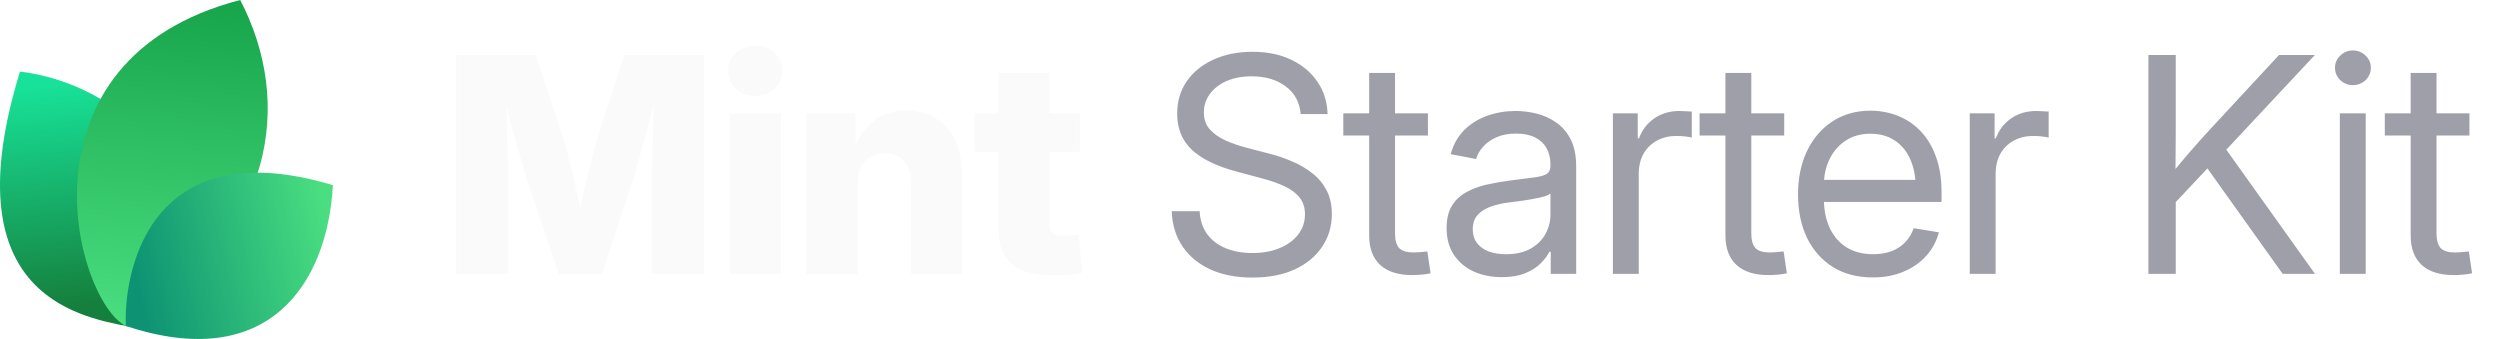
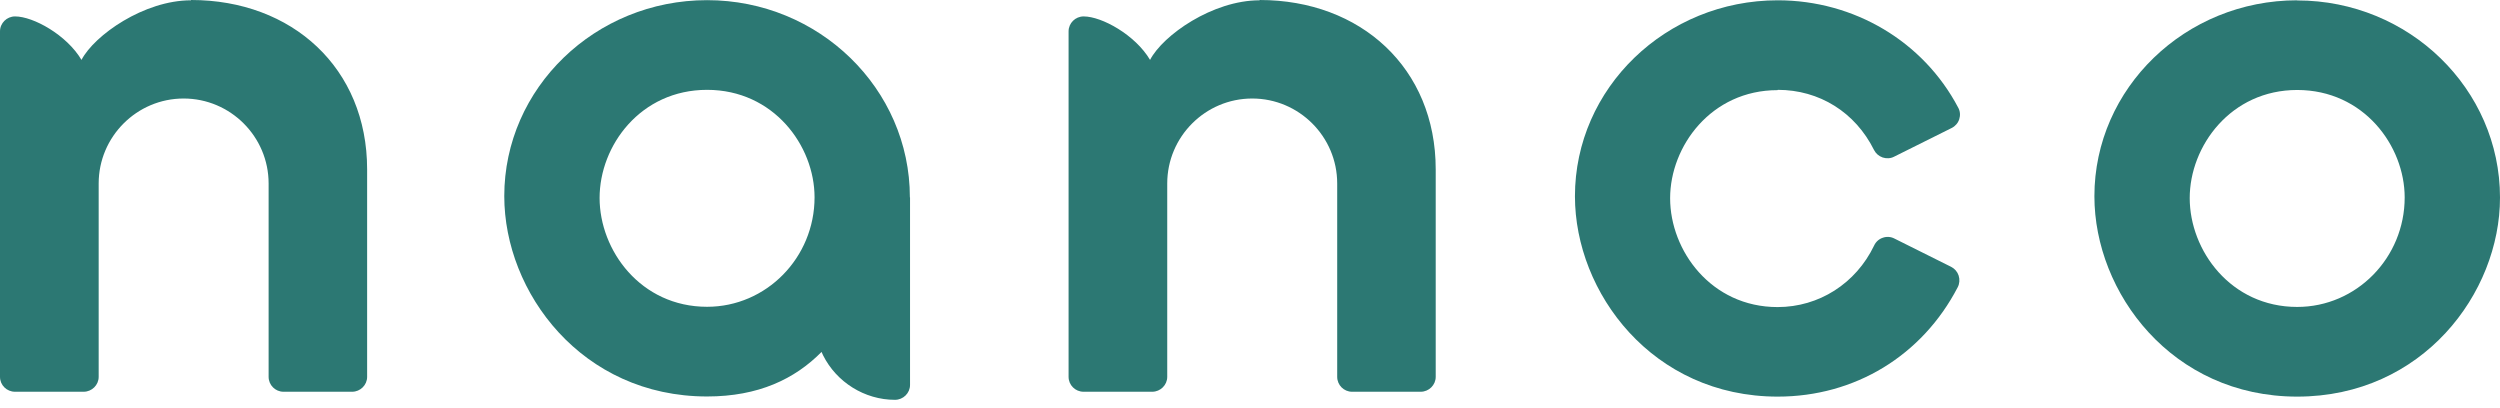
- <svg xmlns="http://www.w3.org/2000/svg" width="177" height="24" viewBox="0 0 177 24" fill="none">
-   <path d="M9.061 23.108C5.268 22.377 -3.391 20.627 1.417 5.064C9.634 6.099 16.973 14.064 9.061 23.108Z" fill="url(#paint0_linear_17557_2145)" />
-   <path d="M8.919 23.094C5.276 21.222 0.784 4.209 17.007 0C20.757 7.193 19.621 16.545 8.919 23.094Z" fill="url(#paint1_linear_17557_2145)" />
-   <path d="M8.914 23.079C8.735 19.882 10.159 9.085 23.57 13.111C23.181 20.123 18.984 26.418 8.914 23.079Z" fill="url(#paint2_linear_17557_2145)" />
-   <path d="M32.301 19.392V3.894H37.938L39.925 9.948C40.036 10.315 40.164 10.787 40.31 11.362C40.462 11.938 40.611 12.552 40.757 13.204C40.91 13.855 41.048 14.483 41.173 15.086C41.305 15.682 41.412 16.192 41.495 16.615H40.695C40.771 16.192 40.871 15.682 40.996 15.086C41.128 14.49 41.267 13.866 41.412 13.214C41.565 12.562 41.714 11.948 41.86 11.373C42.005 10.79 42.133 10.315 42.244 9.948L44.2 3.894H49.848V19.392H46.166V12.704C46.166 12.357 46.173 11.917 46.187 11.383C46.2 10.849 46.214 10.27 46.228 9.646C46.249 9.022 46.266 8.391 46.28 7.753C46.301 7.115 46.311 6.519 46.311 5.964H46.623C46.485 6.561 46.332 7.181 46.166 7.826C45.999 8.471 45.833 9.102 45.666 9.719C45.507 10.336 45.351 10.901 45.198 11.414C45.053 11.928 44.928 12.357 44.824 12.704L42.608 19.392H39.561L37.314 12.704C37.203 12.357 37.072 11.928 36.919 11.414C36.773 10.901 36.614 10.34 36.441 9.729C36.274 9.112 36.104 8.481 35.931 7.836C35.764 7.192 35.608 6.567 35.463 5.964H35.827C35.834 6.512 35.844 7.105 35.858 7.743C35.872 8.374 35.886 9.005 35.9 9.636C35.92 10.26 35.938 10.839 35.952 11.373C35.965 11.907 35.972 12.351 35.972 12.704V19.392H32.301ZM51.668 19.392V8.024H55.288V19.392H51.668ZM53.468 6.786C52.927 6.786 52.473 6.616 52.105 6.276C51.738 5.93 51.554 5.507 51.554 5.007C51.554 4.508 51.738 4.088 52.105 3.749C52.473 3.409 52.927 3.239 53.468 3.239C54.009 3.239 54.463 3.409 54.83 3.749C55.198 4.082 55.382 4.501 55.382 5.007C55.382 5.507 55.198 5.93 54.83 6.276C54.463 6.616 54.009 6.786 53.468 6.786ZM60.708 13.027V19.392H57.088V8.024H60.551L60.593 10.967H60.281C60.593 10.024 61.061 9.268 61.685 8.7C62.309 8.124 63.138 7.836 64.171 7.836C64.975 7.836 65.672 8.017 66.262 8.377C66.851 8.731 67.302 9.234 67.614 9.885C67.933 10.537 68.092 11.307 68.092 12.194V19.392H64.483V12.912C64.483 12.26 64.32 11.754 63.994 11.394C63.675 11.033 63.221 10.853 62.632 10.853C62.25 10.853 61.914 10.936 61.623 11.102C61.332 11.269 61.106 11.515 60.947 11.841C60.787 12.16 60.708 12.555 60.708 13.027ZM76.456 8.024V10.749H69.008V8.024H76.456ZM70.683 5.163H74.292V15.783C74.292 16.102 74.361 16.334 74.5 16.48C74.646 16.625 74.899 16.698 75.259 16.698C75.405 16.698 75.596 16.688 75.831 16.667C76.074 16.646 76.251 16.629 76.362 16.615L76.632 19.309C76.313 19.378 75.963 19.427 75.582 19.455C75.207 19.482 74.836 19.496 74.469 19.496C73.2 19.496 72.25 19.222 71.619 18.674C70.995 18.127 70.683 17.308 70.683 16.22V5.163Z" fill="#FAFAFA" />
-   <path d="M88.667 19.652C87.523 19.652 86.528 19.458 85.682 19.07C84.843 18.681 84.188 18.137 83.716 17.437C83.245 16.736 82.992 15.908 82.957 14.951H84.933C84.968 15.596 85.148 16.14 85.474 16.584C85.8 17.021 86.24 17.354 86.795 17.582C87.35 17.804 87.974 17.915 88.667 17.915C89.388 17.915 90.026 17.801 90.581 17.572C91.143 17.343 91.583 17.024 91.902 16.615C92.228 16.199 92.391 15.717 92.391 15.169C92.391 14.698 92.266 14.306 92.017 13.994C91.767 13.675 91.413 13.408 90.956 13.193C90.498 12.978 89.954 12.787 89.323 12.621L87.502 12.132C86.123 11.765 85.082 11.255 84.382 10.603C83.689 9.944 83.342 9.095 83.342 8.055C83.342 7.174 83.571 6.404 84.028 5.746C84.486 5.087 85.117 4.577 85.921 4.217C86.726 3.849 87.645 3.666 88.678 3.666C89.718 3.666 90.63 3.853 91.413 4.227C92.204 4.602 92.824 5.122 93.275 5.787C93.726 6.446 93.965 7.209 93.993 8.076H92.089C92.013 7.23 91.656 6.574 91.018 6.11C90.387 5.638 89.586 5.403 88.615 5.403C87.95 5.403 87.36 5.513 86.847 5.735C86.341 5.957 85.946 6.262 85.661 6.651C85.377 7.032 85.235 7.469 85.235 7.961C85.235 8.447 85.377 8.849 85.661 9.168C85.946 9.48 86.317 9.74 86.774 9.948C87.232 10.149 87.724 10.319 88.251 10.457L89.884 10.884C90.439 11.023 90.977 11.206 91.496 11.435C92.023 11.657 92.495 11.934 92.911 12.267C93.334 12.593 93.67 12.995 93.92 13.474C94.17 13.945 94.294 14.504 94.294 15.149C94.294 16.015 94.066 16.788 93.608 17.468C93.157 18.148 92.512 18.681 91.673 19.07C90.834 19.458 89.832 19.652 88.667 19.652ZM101.097 8.024V9.594H95.106V8.024H101.097ZM96.937 5.163H98.767V16.521C98.767 17 98.865 17.347 99.059 17.562C99.26 17.77 99.6 17.874 100.078 17.874C100.21 17.874 100.366 17.867 100.546 17.853C100.733 17.832 100.903 17.815 101.056 17.801L101.285 19.351C101.097 19.392 100.886 19.423 100.65 19.444C100.414 19.465 100.189 19.475 99.974 19.475C98.996 19.475 98.244 19.236 97.717 18.758C97.197 18.272 96.937 17.579 96.937 16.677V5.163ZM106.33 19.621C105.595 19.621 104.932 19.489 104.343 19.226C103.754 18.955 103.285 18.564 102.939 18.05C102.592 17.53 102.419 16.896 102.419 16.147C102.419 15.495 102.547 14.965 102.804 14.556C103.06 14.146 103.403 13.828 103.833 13.599C104.263 13.363 104.742 13.186 105.269 13.068C105.796 12.95 106.333 12.857 106.881 12.787C107.574 12.69 108.132 12.617 108.555 12.569C108.978 12.52 109.287 12.441 109.481 12.33C109.675 12.212 109.772 12.014 109.772 11.737V11.654C109.772 11.203 109.679 10.815 109.492 10.489C109.311 10.163 109.041 9.91 108.68 9.729C108.32 9.549 107.872 9.459 107.338 9.459C106.805 9.459 106.34 9.546 105.945 9.719C105.556 9.892 105.241 10.118 104.998 10.395C104.755 10.665 104.593 10.953 104.509 11.258L102.71 10.915C102.897 10.222 103.22 9.65 103.677 9.199C104.135 8.748 104.679 8.412 105.31 8.19C105.941 7.968 106.607 7.857 107.307 7.857C107.8 7.857 108.295 7.92 108.795 8.044C109.301 8.169 109.765 8.381 110.188 8.679C110.611 8.97 110.951 9.369 111.208 9.875C111.464 10.374 111.593 11.005 111.593 11.768V19.392H109.793V17.822H109.7C109.568 18.085 109.363 18.359 109.086 18.643C108.809 18.921 108.444 19.153 107.994 19.34C107.543 19.527 106.988 19.621 106.33 19.621ZM106.621 17.998C107.321 17.998 107.904 17.867 108.368 17.603C108.84 17.333 109.19 16.986 109.419 16.563C109.654 16.133 109.772 15.682 109.772 15.211V13.692C109.703 13.769 109.554 13.841 109.325 13.911C109.096 13.973 108.829 14.032 108.524 14.088C108.226 14.143 107.921 14.192 107.609 14.233C107.304 14.275 107.033 14.309 106.798 14.337C106.354 14.393 105.938 14.49 105.549 14.628C105.168 14.76 104.86 14.954 104.624 15.211C104.388 15.467 104.27 15.811 104.27 16.241C104.27 16.615 104.367 16.934 104.561 17.198C104.762 17.461 105.04 17.662 105.393 17.801C105.747 17.933 106.156 17.998 106.621 17.998ZM114.193 19.392V8.024H115.951V9.792H116.045C116.253 9.209 116.61 8.741 117.116 8.388C117.622 8.034 118.219 7.857 118.905 7.857C119.058 7.857 119.217 7.864 119.384 7.878C119.55 7.885 119.682 7.892 119.779 7.899V9.74C119.716 9.719 119.578 9.695 119.363 9.667C119.155 9.639 118.922 9.625 118.666 9.625C118.174 9.625 117.726 9.733 117.324 9.948C116.922 10.163 116.603 10.471 116.367 10.874C116.138 11.276 116.024 11.758 116.024 12.319V19.392H114.193ZM126.322 8.024V9.594H120.33V8.024H126.322ZM122.161 5.163H123.992V16.521C123.992 17 124.089 17.347 124.283 17.562C124.484 17.77 124.824 17.874 125.302 17.874C125.434 17.874 125.59 17.867 125.77 17.853C125.958 17.832 126.127 17.815 126.28 17.801L126.509 19.351C126.322 19.392 126.11 19.423 125.874 19.444C125.639 19.465 125.413 19.475 125.198 19.475C124.221 19.475 123.468 19.236 122.941 18.758C122.421 18.272 122.161 17.579 122.161 16.677V5.163ZM132.604 19.642C131.502 19.642 130.555 19.396 129.765 18.903C128.974 18.404 128.364 17.714 127.934 16.834C127.511 15.946 127.3 14.927 127.3 13.775C127.3 12.611 127.511 11.584 127.934 10.697C128.364 9.802 128.964 9.102 129.734 8.596C130.51 8.089 131.408 7.836 132.428 7.836C133.1 7.836 133.738 7.954 134.341 8.19C134.952 8.426 135.489 8.783 135.954 9.261C136.425 9.74 136.793 10.343 137.056 11.071C137.327 11.792 137.462 12.645 137.462 13.63V14.296H128.433V12.735H136.463L135.631 13.297C135.631 12.541 135.506 11.876 135.257 11.3C135.007 10.725 134.643 10.277 134.165 9.958C133.686 9.632 133.107 9.469 132.428 9.469C131.748 9.469 131.162 9.632 130.67 9.958C130.177 10.284 129.796 10.725 129.526 11.279C129.262 11.827 129.13 12.441 129.13 13.12V14.046C129.13 14.864 129.273 15.572 129.557 16.168C129.841 16.757 130.243 17.211 130.763 17.53C131.283 17.842 131.901 17.998 132.615 17.998C133.093 17.998 133.523 17.929 133.905 17.79C134.293 17.645 134.619 17.433 134.882 17.156C135.153 16.879 135.354 16.546 135.486 16.157L137.275 16.449C137.108 17.08 136.81 17.634 136.38 18.113C135.95 18.591 135.413 18.966 134.768 19.236C134.123 19.507 133.402 19.642 132.604 19.642ZM139.459 19.392V8.024H141.217V9.792H141.311C141.519 9.209 141.876 8.741 142.382 8.388C142.888 8.034 143.485 7.857 144.171 7.857C144.324 7.857 144.483 7.864 144.649 7.878C144.816 7.885 144.948 7.892 145.045 7.899V9.74C144.982 9.719 144.844 9.695 144.629 9.667C144.421 9.639 144.188 9.625 143.932 9.625C143.439 9.625 142.992 9.733 142.59 9.948C142.188 10.163 141.869 10.471 141.633 10.874C141.404 11.276 141.29 11.758 141.29 12.319V19.392H139.459ZM153.429 14.961V12.715C153.783 12.257 154.136 11.82 154.49 11.404C154.844 10.981 155.204 10.565 155.572 10.156C155.939 9.74 156.314 9.327 156.695 8.918L161.355 3.894H163.893L157.277 10.967H157.184L153.429 14.961ZM152.108 19.392V3.894H154.043V9.241L154.022 12.559L154.043 13.505V19.392H152.108ZM161.615 19.392L155.967 11.477L157.173 9.969L163.903 19.392H161.615ZM165.661 19.392V8.024H167.492V19.392H165.661ZM166.587 6.027C166.24 6.027 165.942 5.909 165.692 5.673C165.443 5.43 165.318 5.139 165.318 4.799C165.318 4.459 165.443 4.172 165.692 3.936C165.942 3.693 166.24 3.572 166.587 3.572C166.934 3.572 167.232 3.693 167.482 3.936C167.731 4.172 167.856 4.459 167.856 4.799C167.856 5.139 167.731 5.43 167.482 5.673C167.232 5.909 166.934 6.027 166.587 6.027ZM174.836 8.024V9.594H168.844V8.024H174.836ZM170.675 5.163H172.506V16.521C172.506 17 172.603 17.347 172.797 17.562C172.998 17.77 173.338 17.874 173.816 17.874C173.948 17.874 174.104 17.867 174.284 17.853C174.472 17.832 174.641 17.815 174.794 17.801L175.023 19.351C174.836 19.392 174.624 19.423 174.388 19.444C174.153 19.465 173.927 19.475 173.712 19.475C172.735 19.475 171.982 19.236 171.455 18.758C170.935 18.272 170.675 17.579 170.675 16.677V5.163Z" fill="#9F9FA9" />
-   <defs>
-     <linearGradient id="paint0_linear_17557_2145" x1="3.776" y1="5.916" x2="5.232" y2="21.559" gradientUnits="userSpaceOnUse">
-       <stop stop-color="#18E299" />
-       <stop offset="1" stop-color="#15803D" />
-     </linearGradient>
-     <linearGradient id="paint1_linear_17557_2145" x1="12.171" y1="-0.718" x2="10.19" y2="22.983" gradientUnits="userSpaceOnUse">
-       <stop stop-color="#16A34A" />
-       <stop offset="1" stop-color="#4ADE80" />
-     </linearGradient>
-     <linearGradient id="paint2_linear_17557_2145" x1="23.133" y1="15.353" x2="9.338" y2="18.52" gradientUnits="userSpaceOnUse">
-       <stop stop-color="#4ADE80" />
-       <stop offset="1" stop-color="#0D9373" />
-     </linearGradient>
-   </defs>
+ <svg xmlns="http://www.w3.org/2000/svg" width="141" height="23" viewBox="0 0 141 23" fill="none">
+   <path d="M71.037 0.017C68.396 0.017 65.592 1.981 64.863 3.378C64.032 1.972 62.145 0.926 61.116 0.926C60.653 0.926 60.268 1.303 60.268 1.766V21.255C60.268 21.718 60.645 22.095 61.116 22.095H64.983C65.446 22.095 65.832 21.718 65.832 21.255V10.349C65.832 7.708 67.984 5.556 70.625 5.556C73.266 5.556 75.418 7.708 75.418 10.349V21.255C75.418 21.718 75.795 22.095 76.258 22.095H80.125C80.588 22.095 80.974 21.718 80.974 21.255V9.552C80.974 3.841 76.747 0 71.045 0L71.037 0.017Z" fill="#2C7873" />
+   <path d="M10.769 0.017C8.128 0.017 5.325 1.981 4.596 3.378C3.764 1.972 1.878 0.926 0.849 0.926C0.386 0.926 0 1.303 0 1.766V21.255C0 21.718 0.377 22.095 0.849 22.095H4.716C5.179 22.095 5.565 21.718 5.565 21.255V10.349C5.565 7.708 7.717 5.556 10.357 5.556C12.998 5.556 15.15 7.708 15.15 10.349V21.255C15.15 21.718 15.528 22.095 15.991 22.095H19.858C20.321 22.095 20.706 21.718 20.706 21.255V9.552C20.706 3.841 16.479 0 10.778 0L10.769 0.017Z" fill="#2C7873" />
+   <path d="M100.265 5.067C102.614 5.067 104.638 6.336 105.692 8.454C105.795 8.659 105.967 8.805 106.181 8.882C106.395 8.951 106.627 8.942 106.824 8.839L110.074 7.219C110.28 7.116 110.434 6.936 110.502 6.722C110.571 6.507 110.554 6.267 110.442 6.07C108.479 2.34 104.578 0.017 100.265 0.017C93.954 0.017 88.827 4.972 88.827 11.069C88.827 16.505 93.2 22.369 100.265 22.369C104.612 22.369 108.41 20.063 110.417 16.196C110.52 15.999 110.537 15.759 110.468 15.544C110.4 15.33 110.245 15.15 110.039 15.047L106.841 13.452C106.644 13.349 106.404 13.332 106.19 13.409C105.975 13.478 105.795 13.641 105.701 13.847C104.672 15.99 102.589 17.319 100.256 17.319C96.51 17.319 94.195 14.138 94.195 11.18C94.195 8.248 96.51 5.084 100.256 5.084L100.265 5.067Z" fill="#2C7873" />
+   <path d="M129.562 0.017C123.251 0.017 118.124 4.972 118.124 11.069C118.124 16.505 122.497 22.369 129.562 22.369C136.627 22.369 141 16.539 141 11.146C141 5.015 135.872 0.025 129.562 0.025V0.017ZM135.624 11.137C135.624 14.541 132.906 17.311 129.562 17.311C125.815 17.311 123.5 14.13 123.5 11.171C123.5 8.239 125.815 5.075 129.562 5.075C133.309 5.075 135.624 8.222 135.624 11.137V11.137Z" fill="#2C7873" />
+   <path d="M51.317 11.129C51.317 4.999 46.19 0.009 39.879 0.009C33.569 0.009 28.441 4.965 28.441 11.061C28.441 16.497 32.814 22.361 39.879 22.361C42.777 22.361 44.827 21.375 46.336 19.849C46.361 19.909 46.387 19.969 46.421 20.038C47.176 21.547 48.753 22.55 50.477 22.55C50.94 22.55 51.326 22.173 51.326 21.71V11.181C51.326 11.181 51.326 11.155 51.326 11.138L51.317 11.129ZM39.879 17.303C36.132 17.303 33.817 14.122 33.817 11.164C33.817 8.206 36.132 5.067 39.879 5.067C43.626 5.067 45.941 8.214 45.941 11.129C45.941 14.533 43.223 17.303 39.879 17.303V17.303Z" fill="#2C7873" />
</svg>
